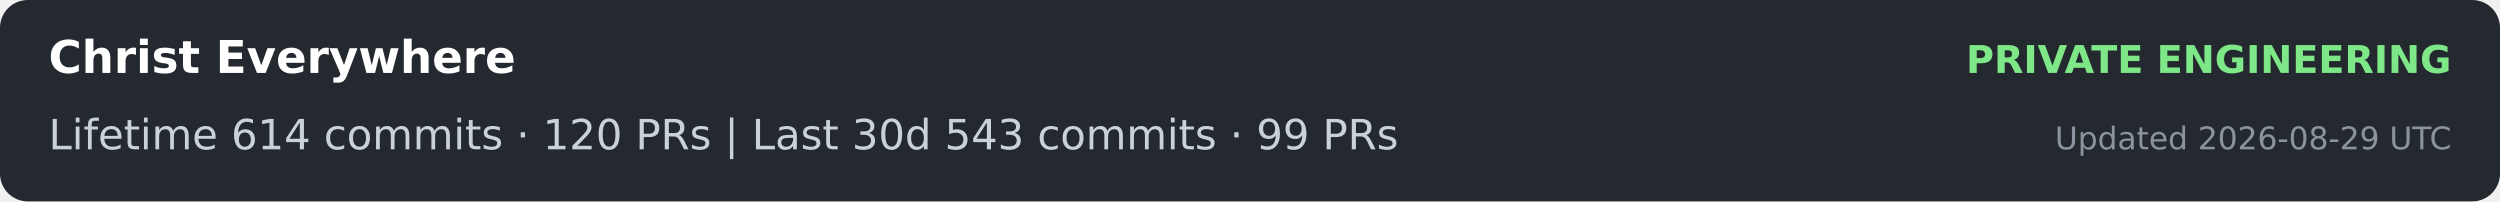
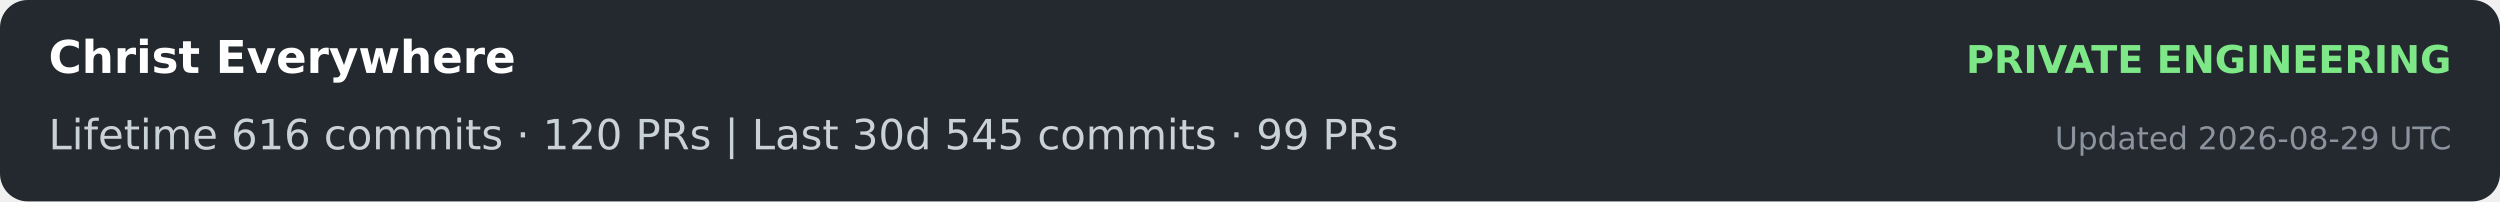
- <svg xmlns="http://www.w3.org/2000/svg" width="720" height="58" role="img" aria-label="Christ Everywhere: lifetime 614 commits and 120 PRs; last 30 days 543 commits and 99 PRs">
+ <svg xmlns="http://www.w3.org/2000/svg" width="720" height="58" role="img" aria-label="Christ Everywhere: lifetime 616 commits and 120 PRs; last 30 days 545 commits and 99 PRs">
  <rect width="720" height="58" rx="8" fill="#24292f" />
  <text x="14" y="21" fill="#ffffff" font-family="Verdana,DejaVu Sans,sans-serif" font-size="13" font-weight="700">Christ Everywhere</text>
  <text x="706" y="21" text-anchor="end" fill="#7ee787" font-family="Verdana,DejaVu Sans,sans-serif" font-size="11" font-weight="700">PRIVATE ENGINEERING</text>
-   <text x="14" y="43" fill="#c9d1d9" font-family="Verdana,DejaVu Sans,sans-serif" font-size="12">Lifetime  614 commits · 120 PRs     |     Last 30d  543 commits · 99 PRs</text>
+   <text x="14" y="43" fill="#c9d1d9" font-family="Verdana,DejaVu Sans,sans-serif" font-size="12">Lifetime  616 commits · 120 PRs     |     Last 30d  545 commits · 99 PRs</text>
  <text x="706" y="43" text-anchor="end" fill="#8b949e" font-family="Verdana,DejaVu Sans,sans-serif" font-size="9">Updated 2026-08-29 UTC</text>
</svg>
